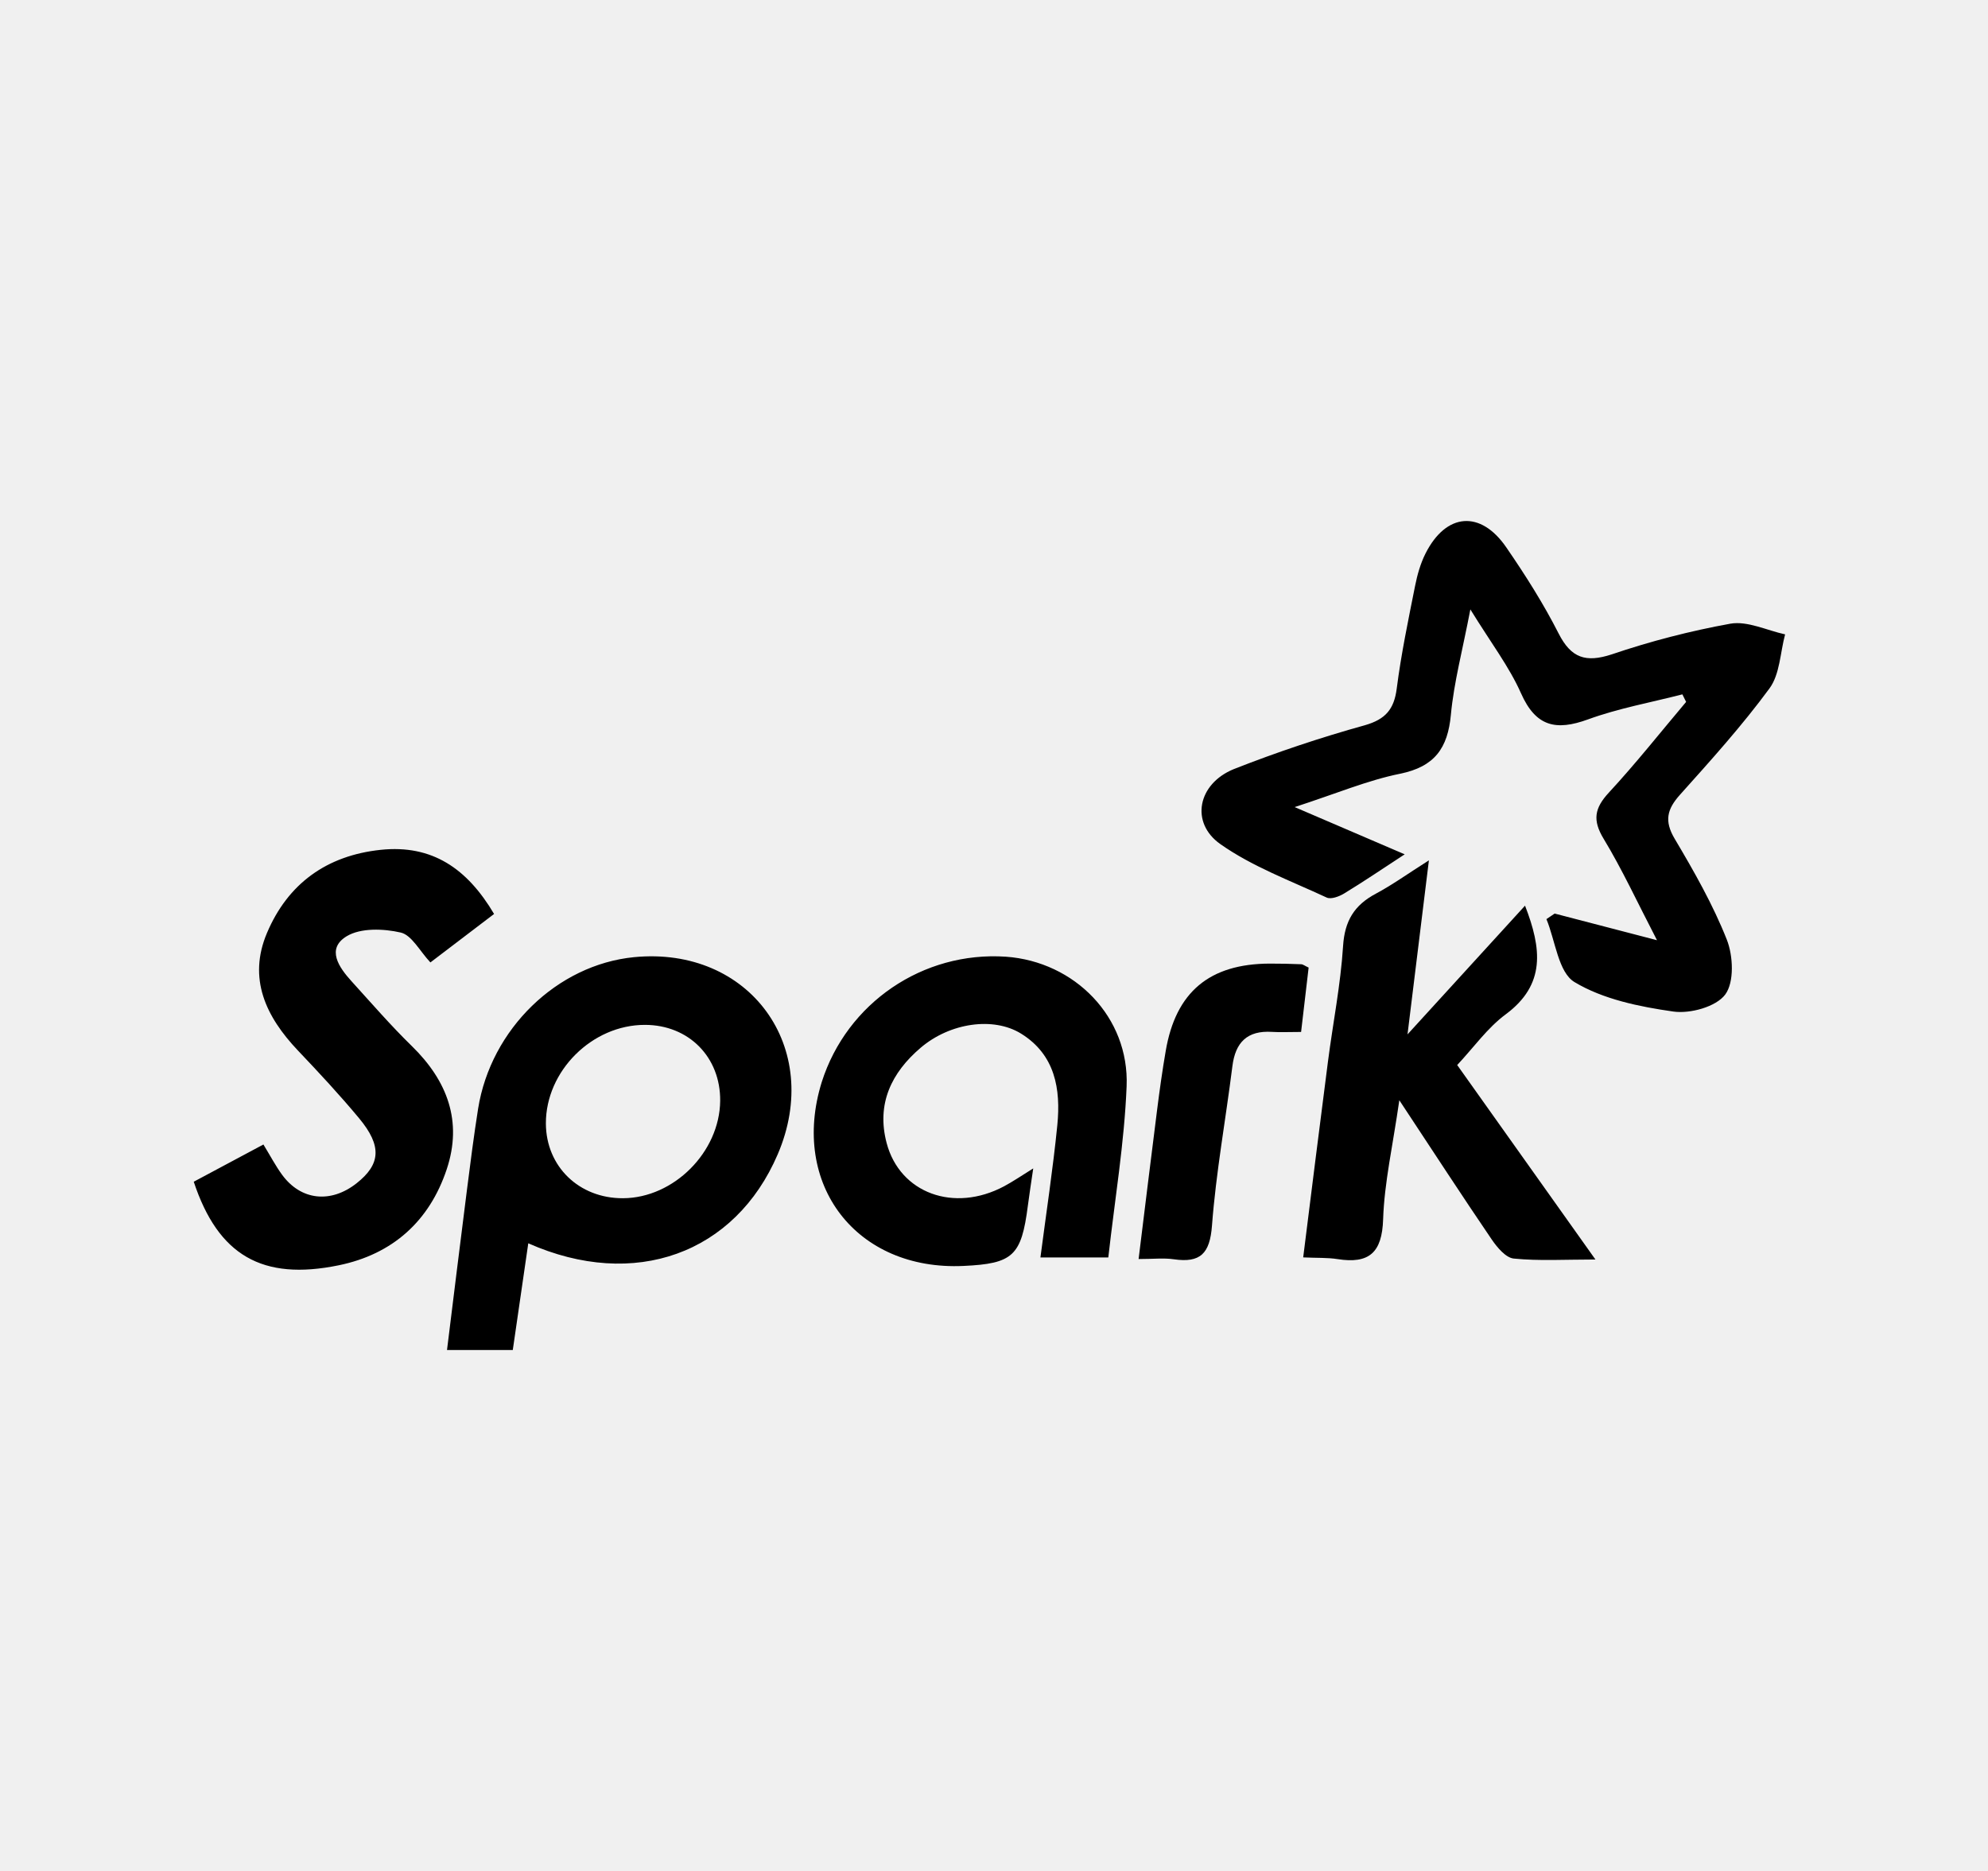
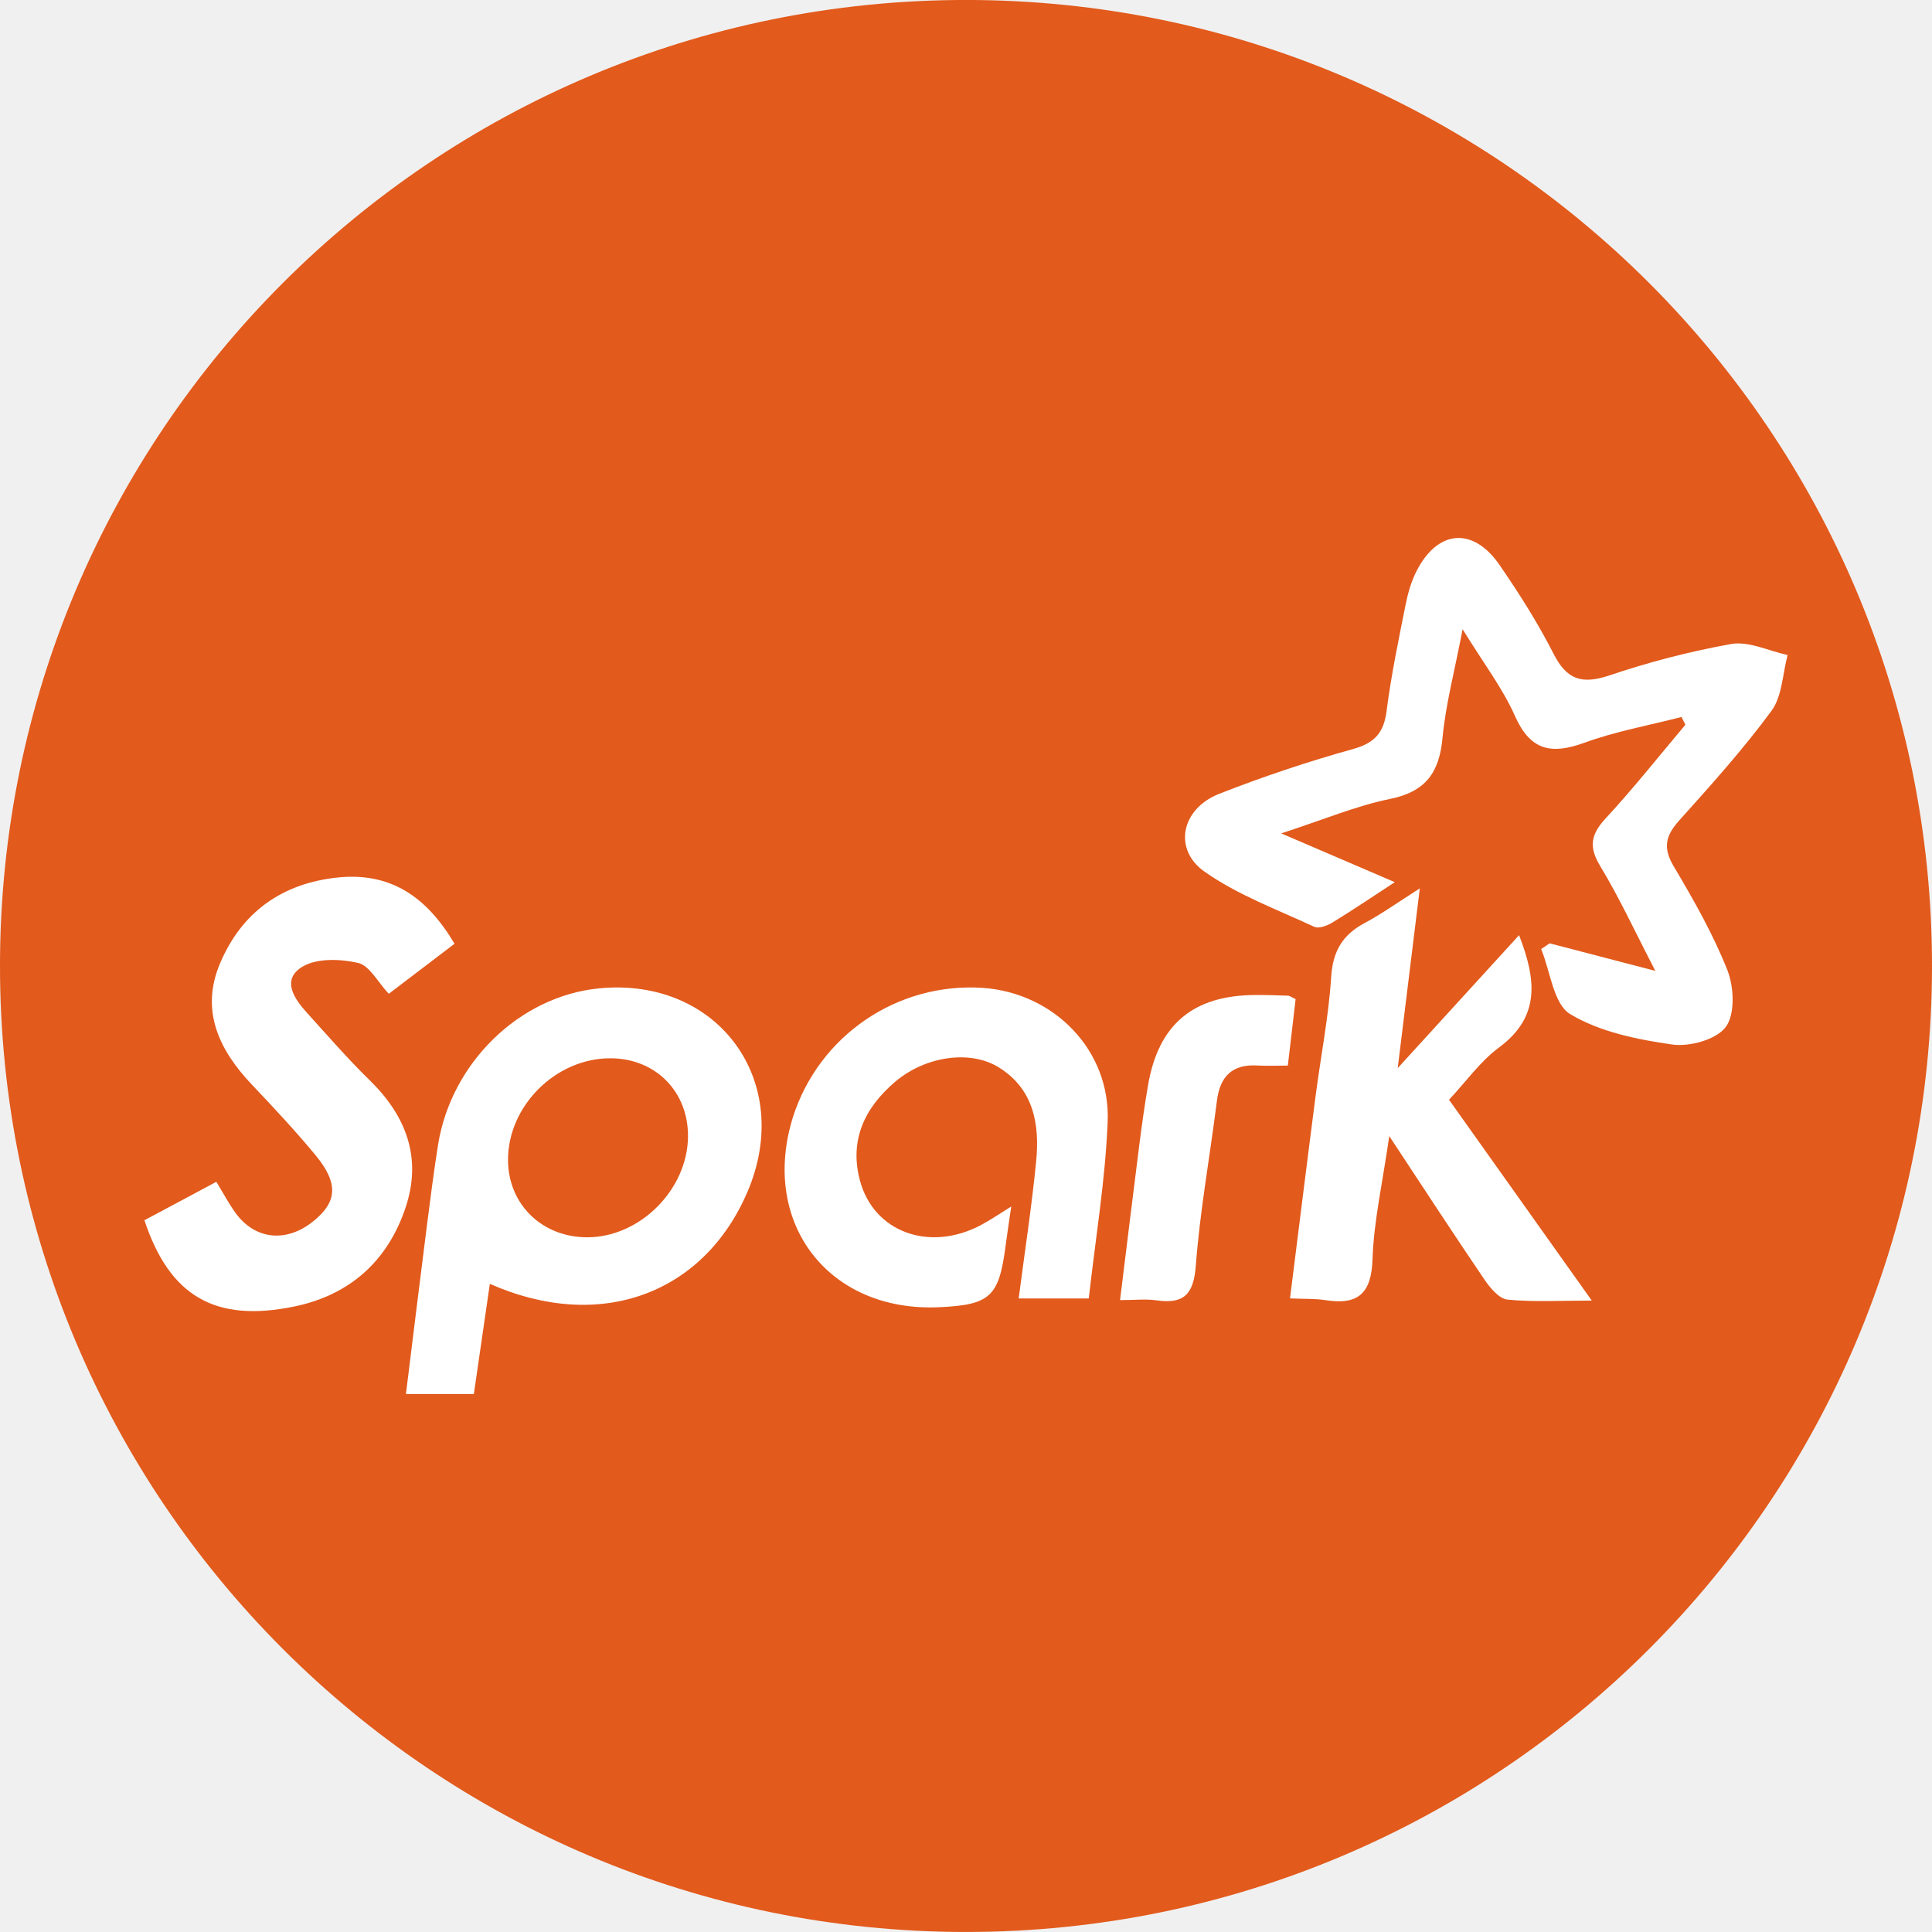
- <svg xmlns="http://www.w3.org/2000/svg" width="34" height="32" version="1.1" id="svg8">
+ <svg xmlns="http://www.w3.org/2000/svg" width="32" height="32" version="1.1" id="svg8">
  <defs id="defs12" />
-   <path d="M26.588 15.625l1.751.456c-.34-.655-.596-1.212-.911-1.732-.195-.321-.159-.526.088-.793.461-.498.883-1.032 1.321-1.551l-.064-.129c-.539.139-1.092.238-1.613.428-.549.2-.894.125-1.147-.447-.201-.453-.511-.858-.866-1.434-.134.7-.281 1.246-.333 1.8-.053.575-.279.891-.871 1.011-.557.113-1.091.34-1.801.57l1.882.808c-.381.249-.704.468-1.036.67-.085.052-.225.104-.299.069-.616-.287-1.269-.527-1.818-.914-.519-.366-.387-1.031.229-1.282a22.69 22.69 0 012.247-.752c.349-.101.496-.272.541-.628.075-.587.197-1.169.313-1.751.038-.192.093-.388.181-.561.351-.692.939-.741 1.378-.103.326.474.637.964.897 1.476.215.422.466.5.905.357a14.216 14.216 0 012.033-.526c.293-.05.622.115.935.183-.084.312-.089.682-.267.924-.468.637-1.001 1.228-1.53 1.818-.223.249-.273.449-.091.755.33.556.654 1.125.891 1.724.11.279.129.728-.027.939-.156.21-.6.332-.888.291-.581-.083-1.2-.209-1.69-.504-.276-.166-.327-.705-.48-1.077l.141-.095zM9.035 21.264L8.77 23.09H7.645c.116-.934.226-1.837.341-2.739.059-.464.118-.927.191-1.389.218-1.363 1.353-2.462 2.666-2.591 1.975-.193 3.242 1.545 2.458 3.372-.728 1.697-2.448 2.328-4.268 1.521zm3.282-2.435c.007-.748-.537-1.299-1.286-1.3-.903-.002-1.698.789-1.695 1.687.003.734.566 1.281 1.318 1.278.869-.003 1.654-.79 1.663-1.666zM3.315 20.211l1.19-.636c.116.19.206.362.319.517.322.441.833.495 1.276.145.41-.324.435-.637.043-1.109-.333-.401-.69-.784-1.05-1.163-.546-.576-.857-1.229-.527-2.008.357-.844 1.022-1.325 1.946-1.422.879-.092 1.478.32 1.938 1.097l-1.089.829c-.183-.195-.319-.467-.507-.511-.294-.068-.685-.082-.925.063-.354.215-.133.533.085.772.339.373.67.756 1.03 1.107.608.594.869 1.288.596 2.107-.296.888-.926 1.453-1.847 1.642-1.306.268-2.062-.168-2.48-1.431zM18.955 21.507h-1.161c.101-.776.215-1.518.289-2.264.061-.617-.037-1.204-.621-1.565-.473-.292-1.215-.185-1.716.242-.499.425-.76.959-.582 1.631.227.857 1.151 1.195 2.008.739.155-.083.301-.183.499-.306-.036.249-.067.444-.092.638-.11.857-.253.991-1.1 1.03-1.831.086-2.97-1.392-2.425-3.145a3.087 3.087 0 013.149-2.144c1.179.084 2.113 1.035 2.065 2.217-.039.967-.201 1.928-.313 2.926z" id="path2" />
-   <path d="M24.07 17.694l2.012-2.204c.284.732.358 1.349-.332 1.86-.311.23-.545.564-.828.866l2.364 3.326c-.525 0-.964.027-1.396-.016-.137-.013-.285-.191-.378-.327-.504-.74-.992-1.491-1.58-2.381-.112.782-.256 1.407-.277 2.036-.018.574-.242.766-.781.681-.172-.027-.35-.018-.586-.029.144-1.142.28-2.244.423-3.345.085-.66.217-1.317.259-1.979.027-.431.191-.7.559-.896.281-.15.542-.338.909-.571l-.366 2.978zM22.251 17.65c-.212 0-.355.008-.496-.001-.422-.027-.627.177-.678.588-.114.909-.28 1.814-.349 2.726-.036.477-.198.641-.653.575-.173-.025-.352-.004-.602-.004.11-.886.21-1.717.316-2.547.043-.339.09-.677.148-1.013.172-1.008.748-1.489 1.777-1.493.18-.001.36.004.539.011.032.001.064.028.128.057l-.129 1.102z" id="path4" />
+   <g id="g859" transform="translate(32.38095,3.936508)">
+     <circle style="fill:#e25a1c;fill-opacity:1;stroke-width:197.746" id="path845" cx="-16.381" cy="12.063" r="16" />
+     <g id="g853" transform="translate(-33.30245,-3.937069)" style="fill:#ffffff;fill-opacity:1">
+       <path d="m 26.588,15.625 1.751,0.456 c -0.34,-0.655 -0.596,-1.212 -0.911,-1.732 -0.195,-0.321 -0.159,-0.526 0.088,-0.793 0.461,-0.498 0.883,-1.032 1.321,-1.551 l -0.064,-0.129 c -0.539,0.139 -1.092,0.238 -1.613,0.428 -0.549,0.2 -0.894,0.125 -1.147,-0.447 -0.201,-0.453 -0.511,-0.858 -0.866,-1.434 -0.134,0.7 -0.281,1.246 -0.333,1.8 -0.053,0.575 -0.279,0.891 -0.871,1.011 -0.557,0.113 -1.091,0.34 -1.801,0.57 l 1.882,0.808 c -0.381,0.249 -0.704,0.468 -1.036,0.67 -0.085,0.052 -0.225,0.104 -0.299,0.069 -0.616,-0.287 -1.269,-0.527 -1.818,-0.914 -0.519,-0.366 -0.387,-1.031 0.229,-1.282 a 22.69,22.69 0 0 1 2.247,-0.752 c 0.349,-0.101 0.496,-0.272 0.541,-0.628 0.075,-0.587 0.197,-1.169 0.313,-1.751 0.038,-0.192 0.093,-0.388 0.181,-0.561 0.351,-0.692 0.939,-0.741 1.378,-0.103 0.326,0.474 0.637,0.964 0.897,1.476 0.215,0.422 0.466,0.5 0.905,0.357 a 14.216,14.216 0 0 1 2.033,-0.526 c 0.293,-0.05 0.622,0.115 0.935,0.183 -0.084,0.312 -0.089,0.682 -0.267,0.924 -0.468,0.637 -1.001,1.228 -1.53,1.818 -0.223,0.249 -0.273,0.449 -0.091,0.755 0.33,0.556 0.654,1.125 0.891,1.724 0.11,0.279 0.129,0.728 -0.027,0.939 -0.156,0.21 -0.6,0.332 -0.888,0.291 -0.581,-0.083 -1.2,-0.209 -1.69,-0.504 -0.276,-0.166 -0.327,-0.705 -0.48,-1.077 l 0.141,-0.095 z M 9.035,21.264 8.77,23.09 H 7.645 c 0.116,-0.934 0.226,-1.837 0.341,-2.739 0.059,-0.464 0.118,-0.927 0.191,-1.389 0.218,-1.363 1.353,-2.462 2.666,-2.591 1.975,-0.193 3.242,1.545 2.458,3.372 -0.728,1.697 -2.448,2.328 -4.268,1.521 z m 3.282,-2.435 c 0.007,-0.748 -0.537,-1.299 -1.286,-1.3 -0.903,-0.002 -1.698,0.789 -1.695,1.687 0.003,0.734 0.566,1.281 1.318,1.278 0.869,-0.003 1.654,-0.79 1.663,-1.666 z m -9.002,1.382 1.19,-0.636 c 0.116,0.19 0.206,0.362 0.319,0.517 0.322,0.441 0.833,0.495 1.276,0.145 C 6.51,19.913 6.535,19.6 6.143,19.128 5.81,18.727 5.453,18.344 5.093,17.965 4.547,17.389 4.236,16.736 4.566,15.957 4.923,15.113 5.588,14.632 6.512,14.535 7.391,14.443 7.99,14.855 8.45,15.632 L 7.361,16.461 C 7.178,16.266 7.042,15.994 6.854,15.95 6.56,15.882 6.169,15.868 5.929,16.013 c -0.354,0.215 -0.133,0.533 0.085,0.772 0.339,0.373 0.67,0.756 1.03,1.107 0.608,0.594 0.869,1.288 0.596,2.107 -0.296,0.888 -0.926,1.453 -1.847,1.642 -1.306,0.268 -2.062,-0.168 -2.48,-1.431 z m 15.64,1.296 h -1.161 c 0.101,-0.776 0.215,-1.518 0.289,-2.264 0.061,-0.617 -0.037,-1.204 -0.621,-1.565 -0.473,-0.292 -1.215,-0.185 -1.716,0.242 -0.499,0.425 -0.76,0.959 -0.582,1.631 0.227,0.857 1.151,1.195 2.008,0.739 0.155,-0.083 0.301,-0.183 0.499,-0.306 -0.036,0.249 -0.067,0.444 -0.092,0.638 -0.11,0.857 -0.253,0.991 -1.1,1.03 -1.831,0.086 -2.97,-1.392 -2.425,-3.145 a 3.087,3.087 0 0 1 3.149,-2.144 c 1.179,0.084 2.113,1.035 2.065,2.217 -0.039,0.967 -0.201,1.928 -0.313,2.926 z" id="path2" style="fill:#ffffff;fill-opacity:1" />
+       <path d="m 24.07,17.694 2.012,-2.204 c 0.284,0.732 0.358,1.349 -0.332,1.86 -0.311,0.23 -0.545,0.564 -0.828,0.866 l 2.364,3.326 c -0.525,0 -0.964,0.027 -1.396,-0.016 -0.137,-0.013 -0.285,-0.191 -0.378,-0.327 -0.504,-0.74 -0.992,-1.491 -1.58,-2.381 -0.112,0.782 -0.256,1.407 -0.277,2.036 -0.018,0.574 -0.242,0.766 -0.781,0.681 -0.172,-0.027 -0.35,-0.018 -0.586,-0.029 0.144,-1.142 0.28,-2.244 0.423,-3.345 0.085,-0.66 0.217,-1.317 0.259,-1.979 0.027,-0.431 0.191,-0.7 0.559,-0.896 0.281,-0.15 0.542,-0.338 0.909,-0.571 l -0.366,2.978 z M 22.251,17.65 c -0.212,0 -0.355,0.008 -0.496,-10e-4 -0.422,-0.027 -0.627,0.177 -0.678,0.588 -0.114,0.909 -0.28,1.814 -0.349,2.726 -0.036,0.477 -0.198,0.641 -0.653,0.575 -0.173,-0.025 -0.352,-0.004 -0.602,-0.004 0.11,-0.886 0.21,-1.717 0.316,-2.547 0.043,-0.339 0.09,-0.677 0.148,-1.013 0.172,-1.008 0.748,-1.489 1.777,-1.493 0.18,-0.001 0.36,0.004 0.539,0.011 0.032,10e-4 0.064,0.028 0.128,0.057 l -0.129,1.102 z" id="path4" style="fill:#ffffff;fill-opacity:1" />
+     </g>
+   </g>
</svg>
